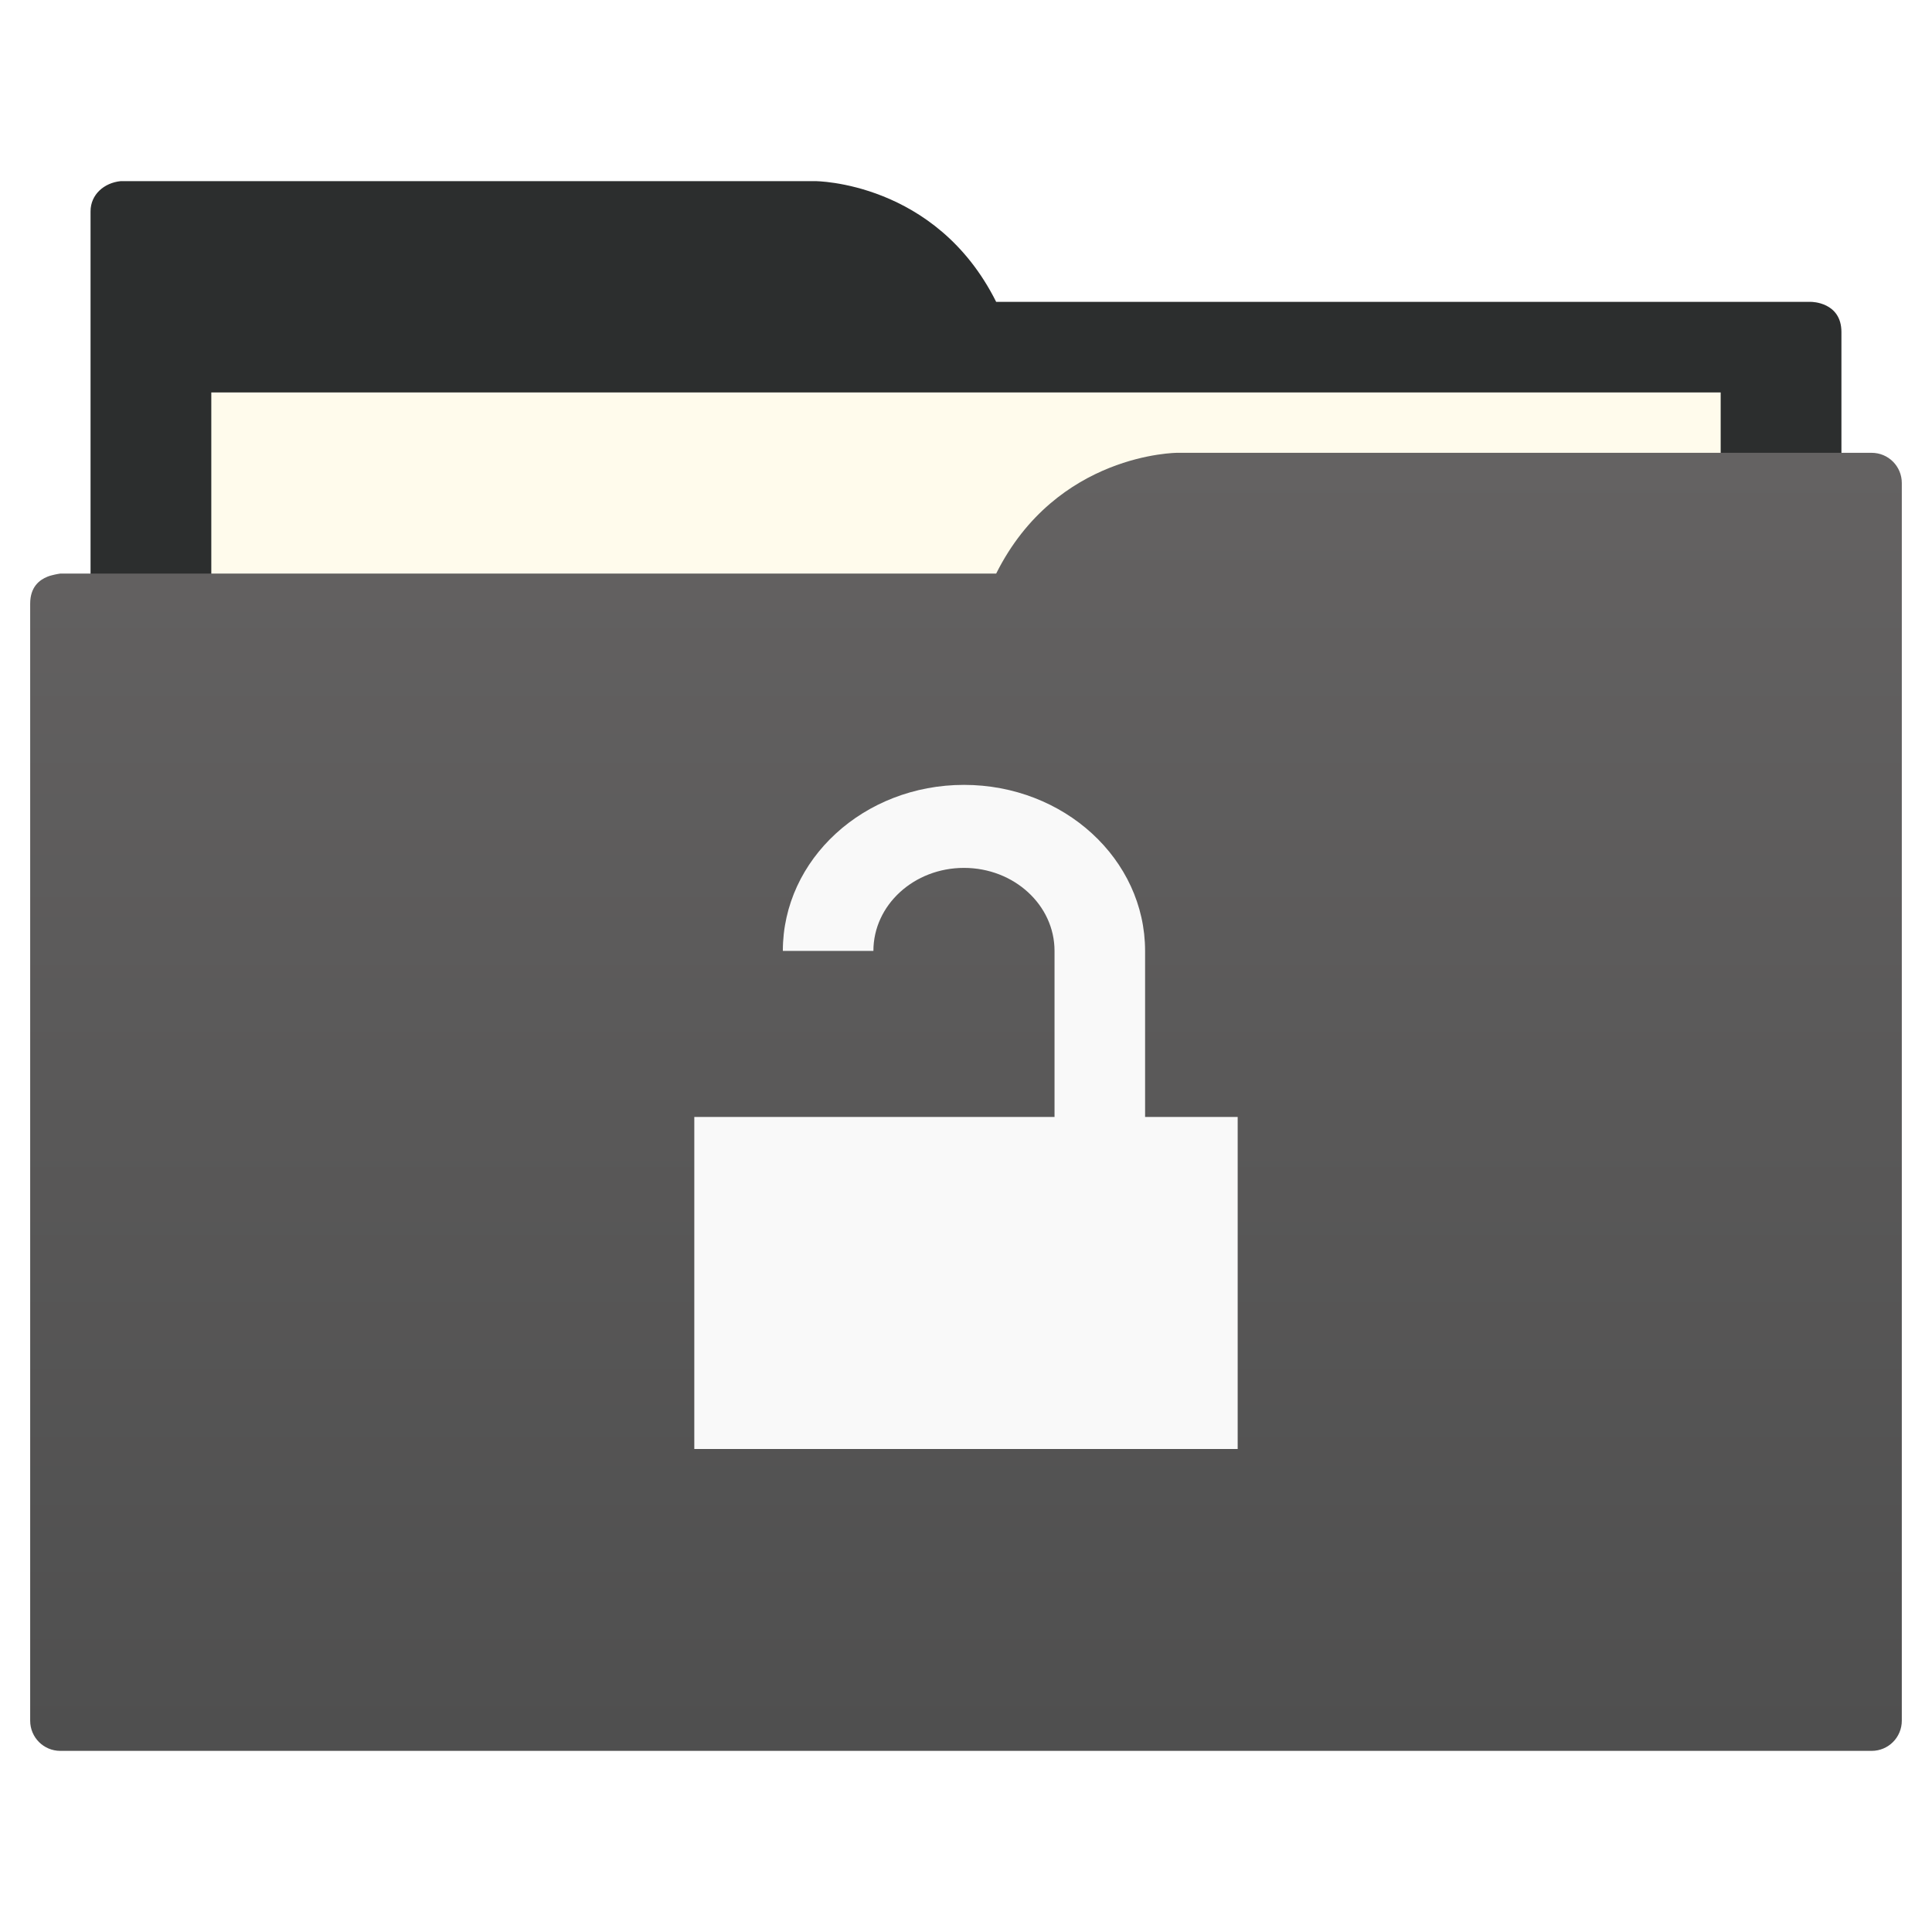
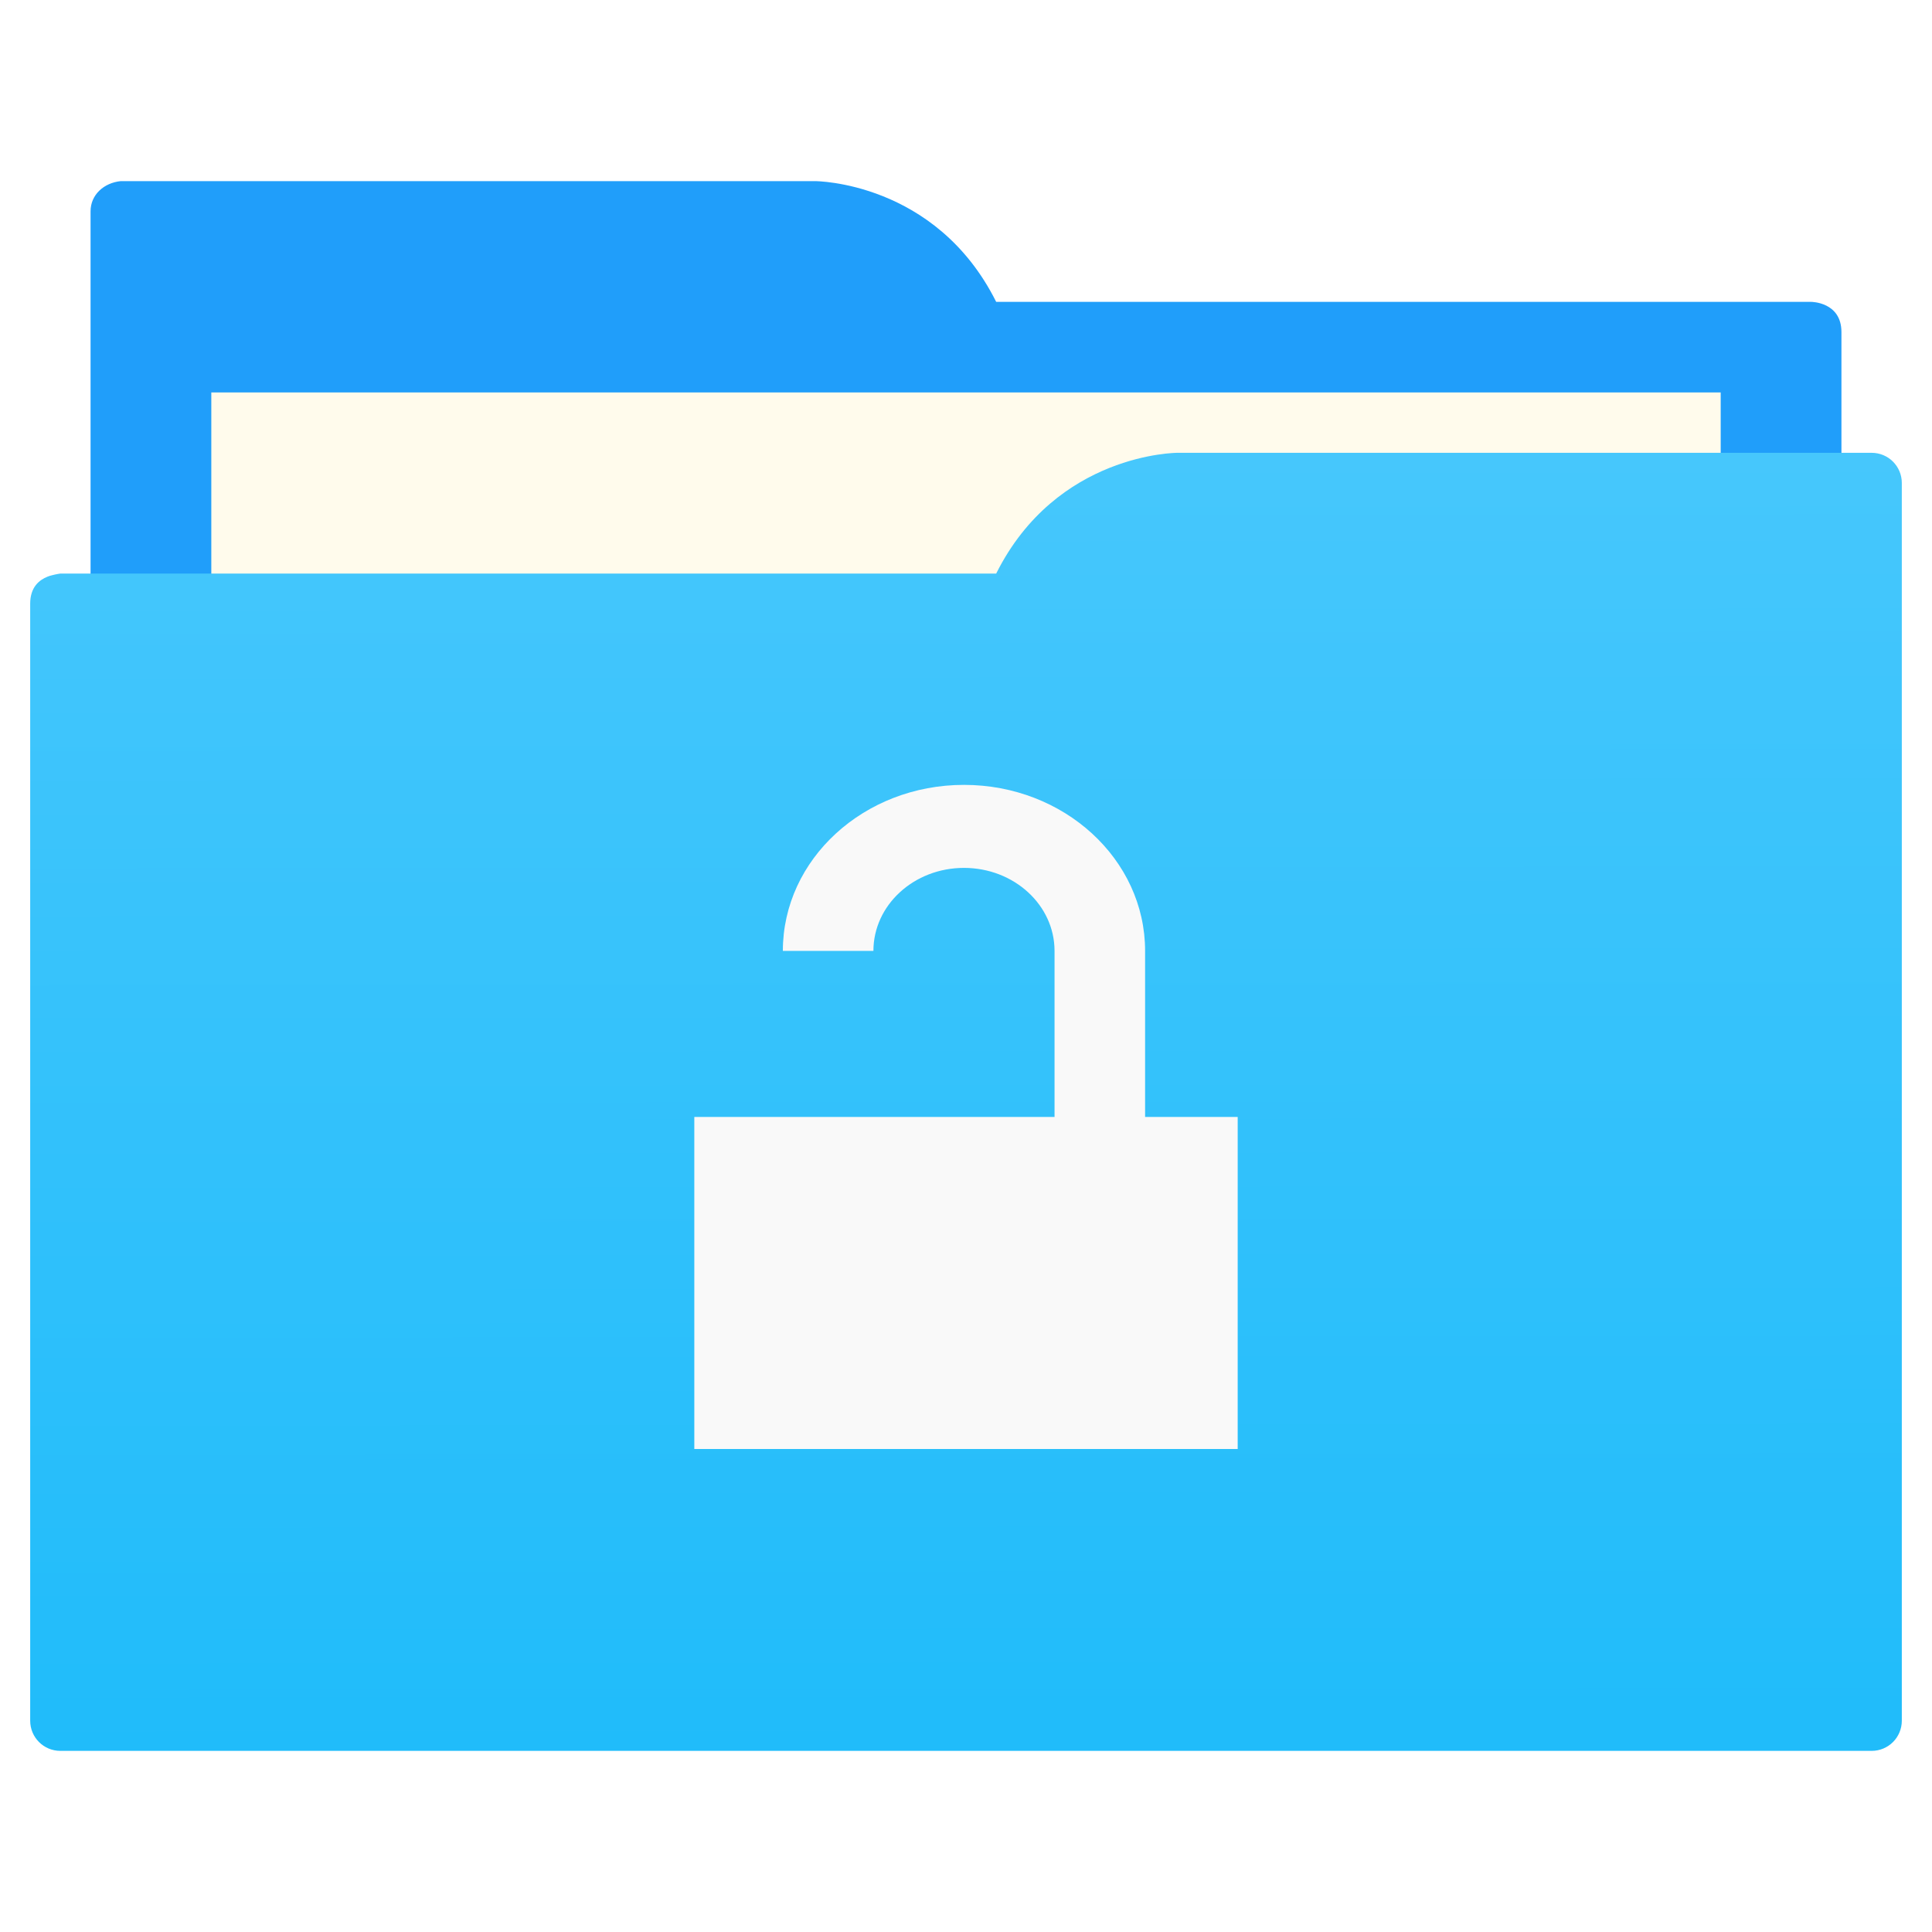
- <svg xmlns="http://www.w3.org/2000/svg" id="svg18" version="1.1" viewBox="0 0 64 64">
+ <svg xmlns="http://www.w3.org/2000/svg" id="svg5453" version="1.1" viewBox="0 0 64 64">
  <defs id="defs5455">
-     <linearGradient id="linearGradient827" x1="31.915" x2="31.915" y1="57.653" y2="15.212" gradientTransform="translate(384.5714,483.798)" gradientUnits="userSpaceOnUse">
-       <stop id="stop821" style="stop-color:#4f4f4f" offset="0" />
-       <stop id="stop823" style="stop-color:#646262" offset="1" />
+     <linearGradient id="linearGradient833" x1="32.01" x2="31.962" y1="57.893" y2="15.12" gradientTransform="translate(0,-1.8e-6)" gradientUnits="userSpaceOnUse">
+       <stop id="stop827" style="stop-color:#20bcfa" offset="0" />
+       <stop id="stop829" style="stop-color:#46c7fc" offset="1" />
    </linearGradient>
  </defs>
-   <g id="layer1" transform="translate(-384.5714 -483.798)">
-     <path id="folderTab-3" d="m388.571 489.798c-0.551 0.055-1 0.446-1 1v42h58v-38c0-1-1-1-1-1h-27c-2-4-6-4-6-4h-22z" style="fill-rule:evenodd;fill:#2c2e2e" />
-     <path id="folderPaper-6" d="m391.571 496.798h50v32h-50z" style="color-rendering:auto;color:#000000;fill:#fffbec;image-rendering:auto;isolation:auto;mix-blend-mode:normal;shape-rendering:auto;solid-color:#000000;text-decoration-color:#000000;text-decoration-line:none;text-decoration-style:solid;white-space:normal" />
-     <path id="folderFront-2" d="m423.571 498.798s-4 0-6 4h-31s-0.132 0.017-0.289 0.059c-0.046 0.014-0.092 0.023-0.135 0.043-0.274 0.11-0.576 0.343-0.576 0.898v37c0 0.554 0.446 1 1 1h60c0.554 0 1-0.446 1-1v-41c0-0.554-0.446-1-1-1h-1z" style="fill-rule:evenodd;fill:url(#linearGradient827)" />
-     <path id="path900" d="m416.504 509.798a6 5.5 0 0 0-6 5.5h3a3 2.75 0 0 1 3-2.75 3 2.75 0 0 1 3 2.75v5.5h-11.933v11h18v-11h-3.067v-5.5a6 5.5 0 0 0-6-5.5z" style="fill:#f9f9f9;paint-order:stroke fill markers" />
-   </g>
+   <path id="folderTab-3" d="m4 6c-0.551 0.055-1 0.446-1 1v42h58v-38c0-1-1-1-1-1h-27c-2-4-6-4-6-4h-22z" style="fill-rule:evenodd;fill:#209efa" />
+   <path id="folderPaper-6" d="m7 13h50v32h-50z" style="color-rendering:auto;color:#000000;fill:#fffbec;image-rendering:auto;isolation:auto;mix-blend-mode:normal;shape-rendering:auto;solid-color:#000000;text-decoration-color:#000000;text-decoration-line:none;text-decoration-style:solid;white-space:normal" />
+   <path id="folderFront-2" d="m39 15s-4 0-6 4h-31s-0.132 0.017-0.289 0.059c-0.046 0.014-0.092 0.023-0.135 0.043-0.274 0.11-0.576 0.343-0.576 0.898v37c0 0.554 0.446 1 1 1h60c0.554 0 1-0.446 1-1v-41c0-0.554-0.446-1-1-1h-1z" style="fill-rule:evenodd;fill:url(#linearGradient833)" />
+   <path id="path900" d="m31.933 26a6 5.5 0 0 0-6 5.5h3a3 2.75 0 0 1 3-2.75 3 2.75 0 0 1 3 2.75v5.5h-11.933v11h18v-11h-3.067v-5.5a6 5.5 0 0 0-6-5.5z" style="fill:#f9f9f9;paint-order:stroke fill markers" />
</svg>
